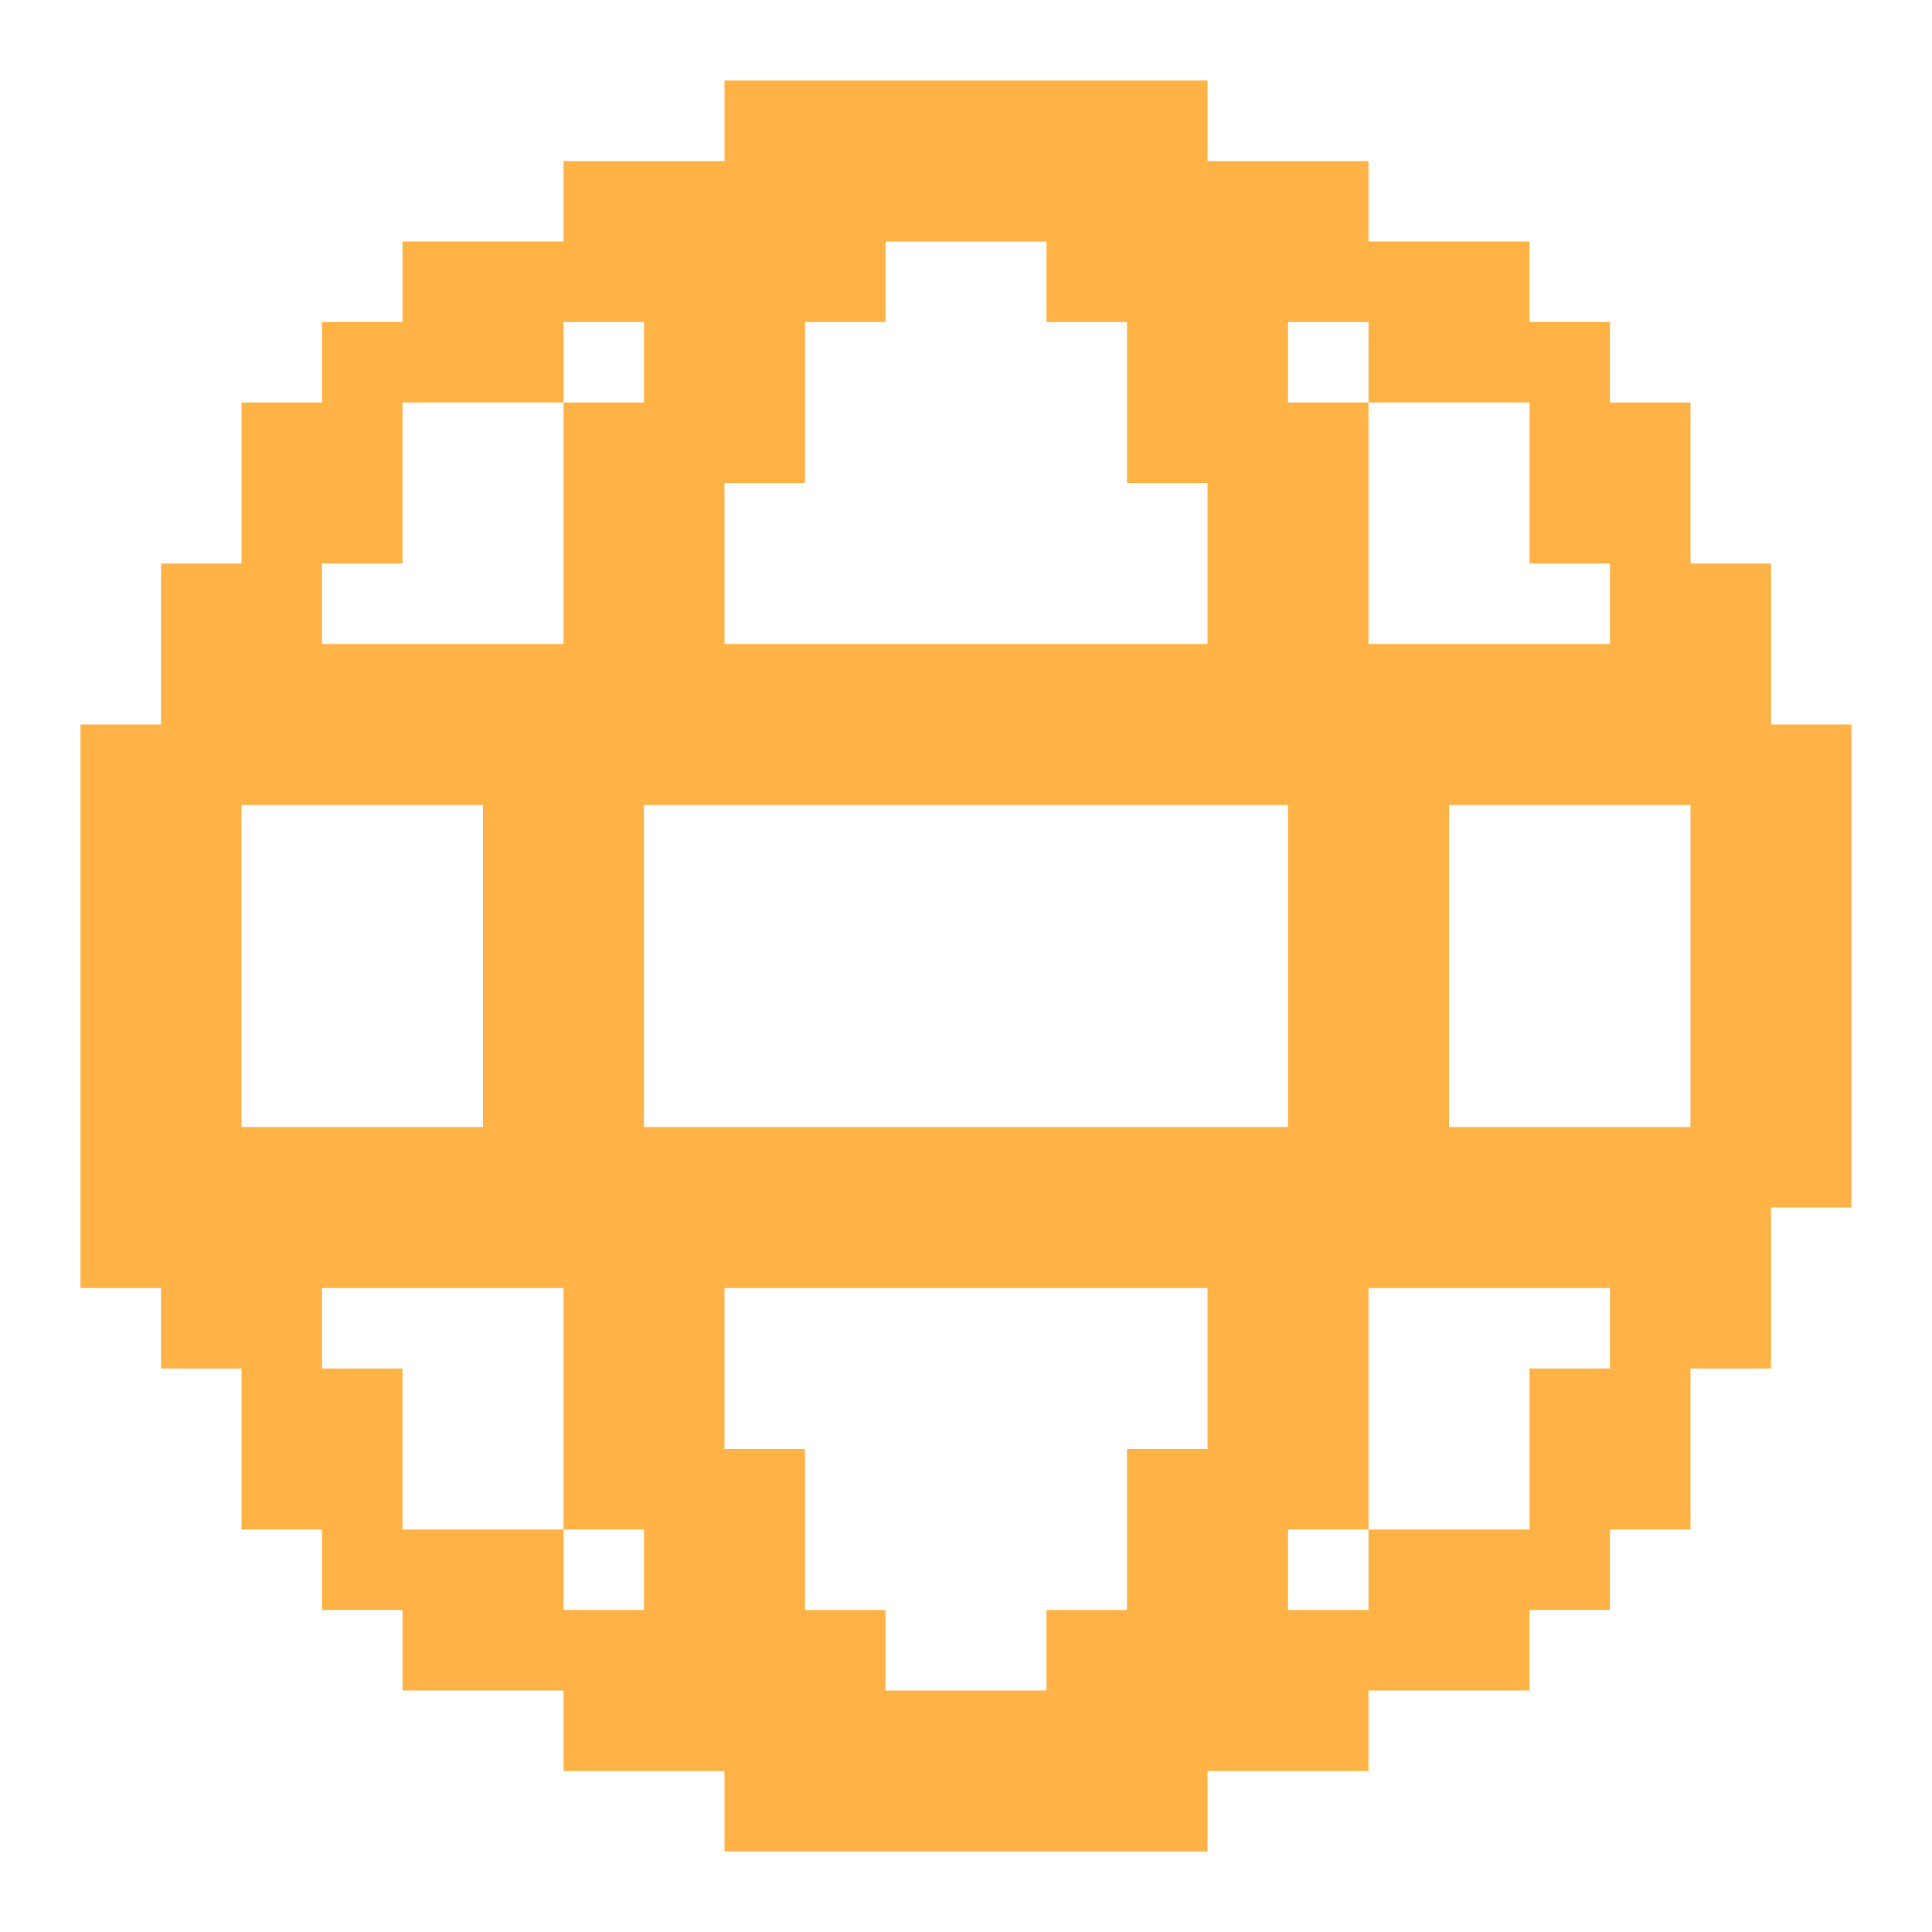
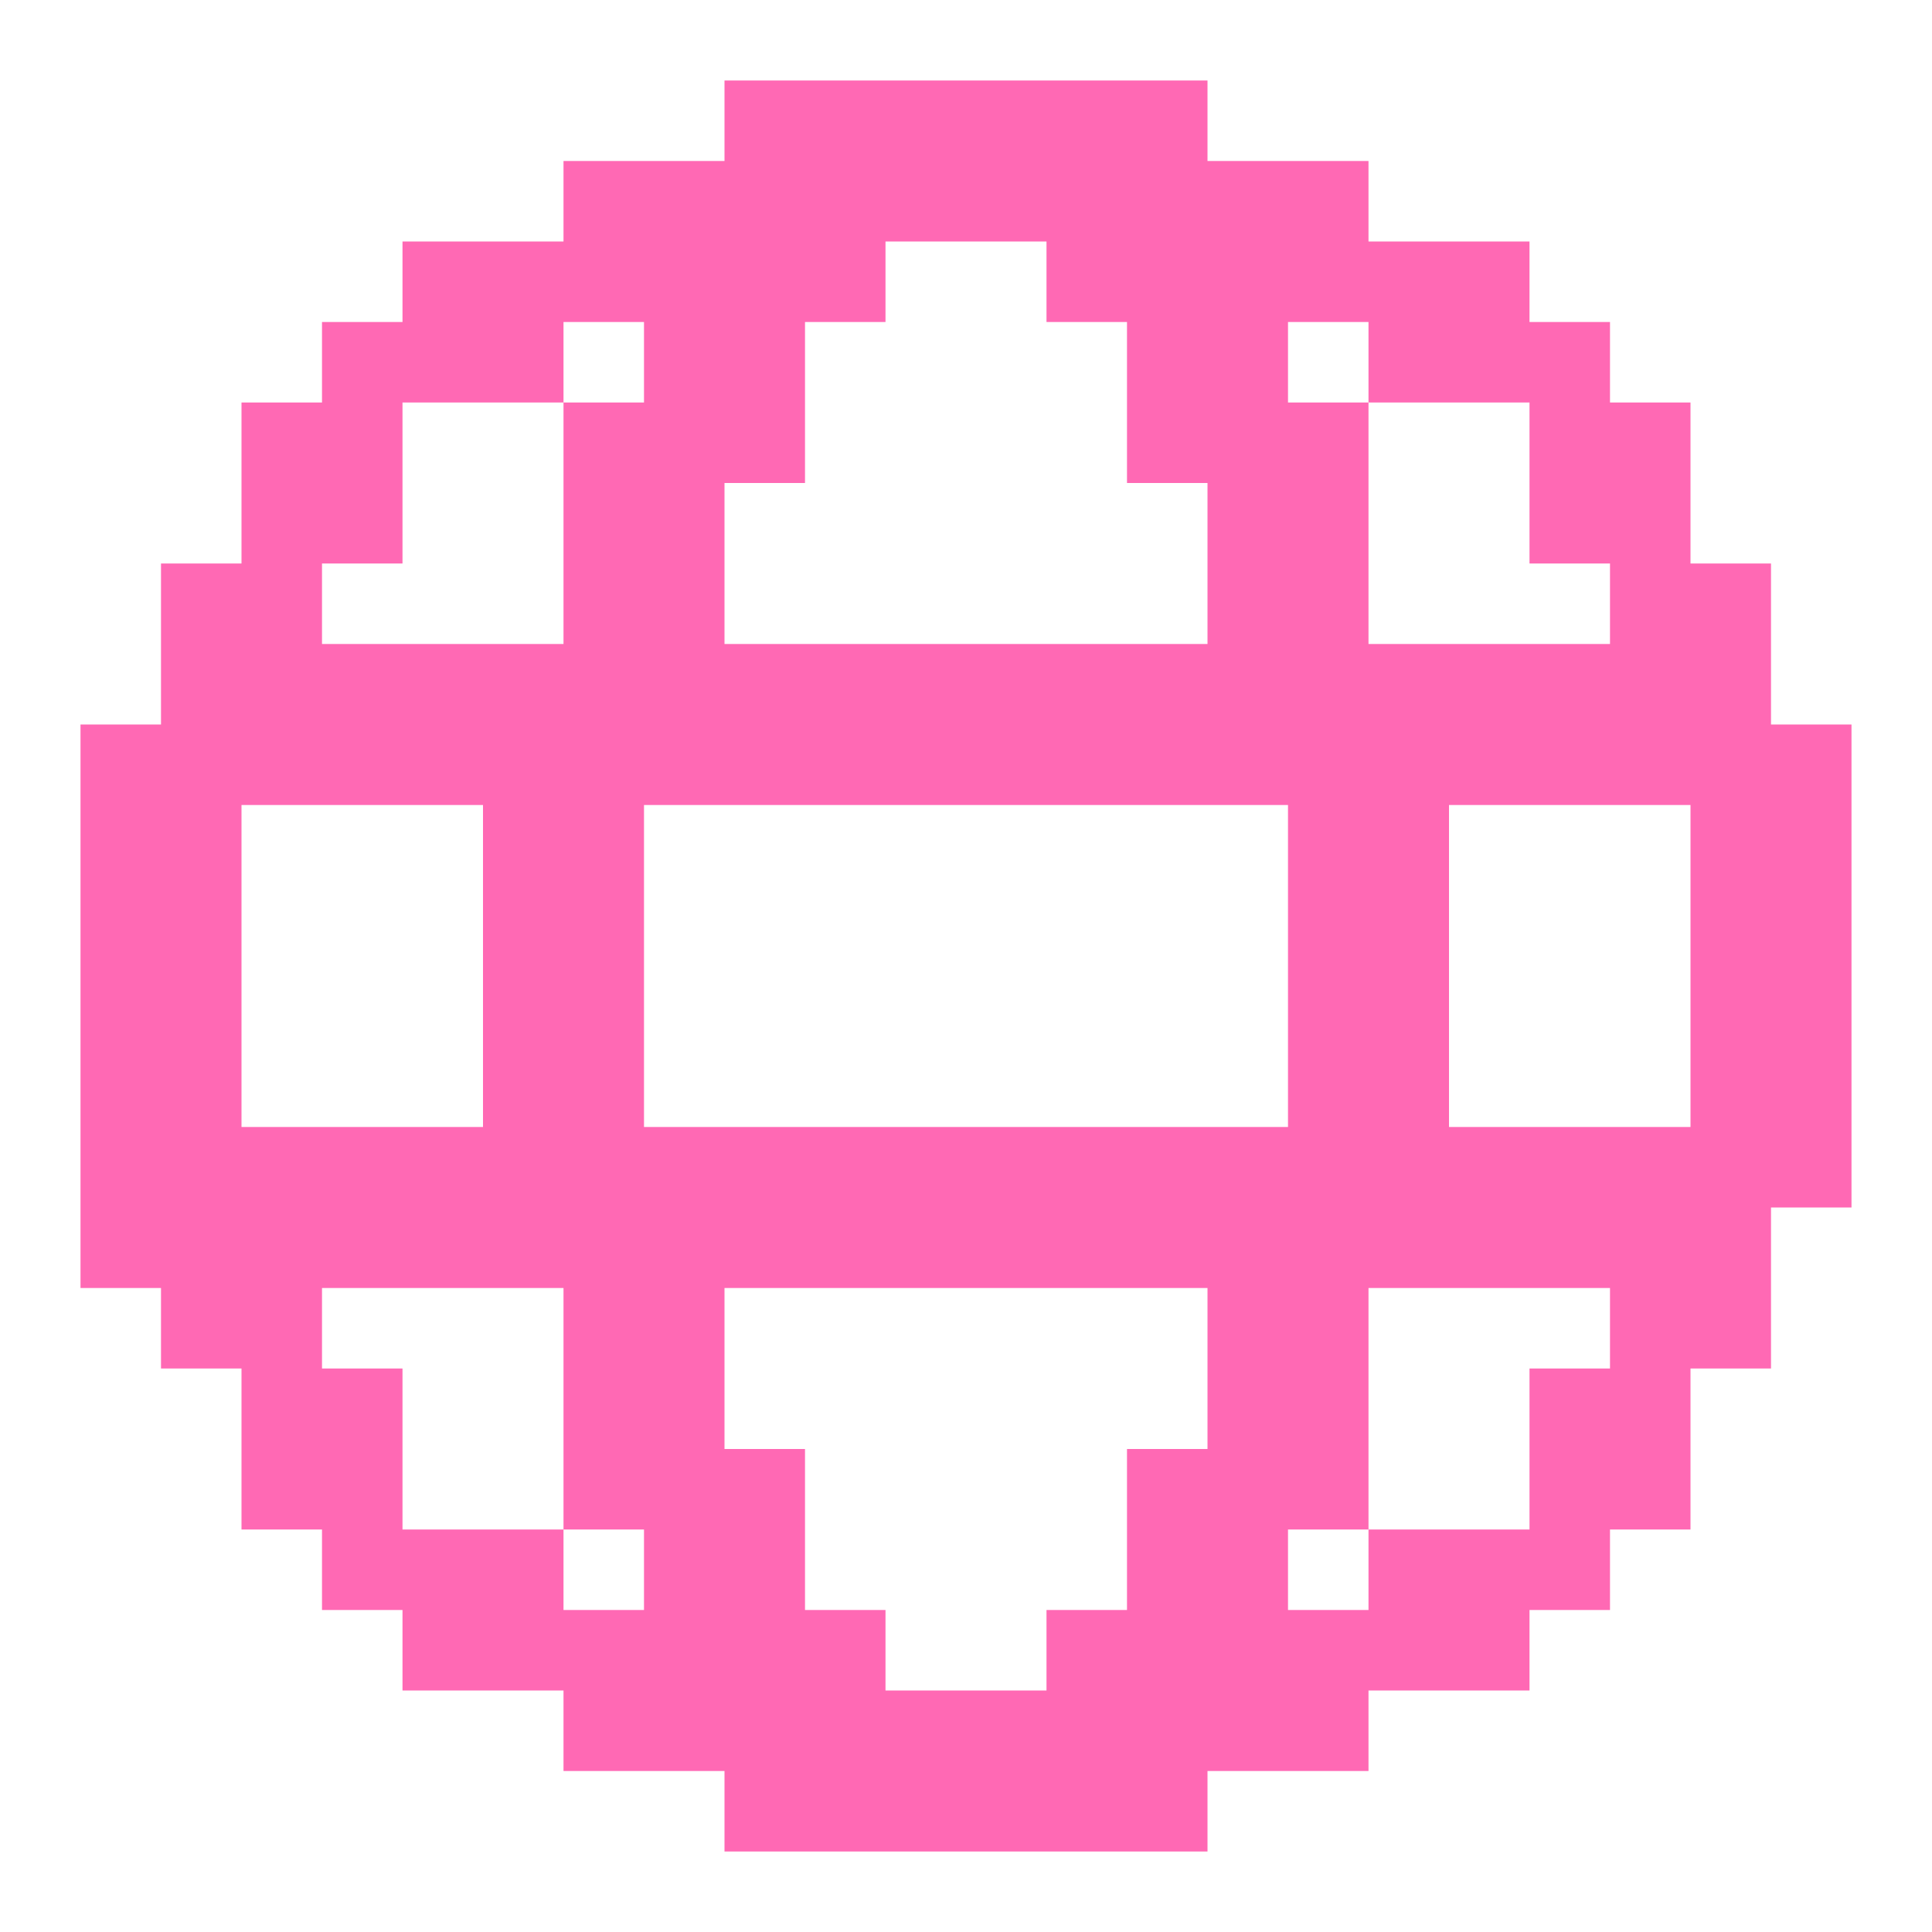
<svg xmlns="http://www.w3.org/2000/svg" width="100%" height="100%" viewBox="0 0 24 24" version="1.1" xml:space="preserve" style="fill-rule:evenodd;clip-rule:evenodd;stroke-linejoin:round;stroke-miterlimit:2;">
-   <path d="M22,9L22,7L21,7L21,5L20,5L20,4L19,4L19,3L17,3L17,2L15,2L15,1L9,1L9,2L7,2L7,3L5,3L5,4L4,4L4,5L3,5L3,7L2,7L2,9L1,9L1,16L2,16L2,17L3,17L3,19L4,19L4,20L5,20L5,21L7,21L7,22L9,22L9,23L15,23L15,22L17,22L17,21L19,21L19,20L20,20L20,19L21,19L21,17L22,17L22,15L23,15L23,9L22,9ZM21,10L21,14L18,14L18,10L21,10ZM16,4L17,4L17,5L19,5L19,7L20,7L20,8L17,8L17,5L16,5L16,4ZM14,18L14,20L13,20L13,21L11,21L11,20L10,20L10,18L9,18L9,16L15,16L15,18L14,18ZM16,10L16,14L8,14L8,10L16,10ZM9,6L10,6L10,4L11,4L11,3L13,3L13,4L14,4L14,6L15,6L15,8L9,8L9,6ZM4,7L5,7L5,5L7,5L7,4L8,4L8,5L7,5L7,8L4,8L4,7ZM3,14L3,10L6,10L6,14L3,14ZM5,19L5,17L4,17L4,16L7,16L7,19L8,19L8,20L7,20L7,19L5,19ZM19,17L19,19L17,19L17,20L16,20L16,19L17,19L17,16L20,16L20,17L19,17Z" style="fill:rgb(255,179,71);fill-rule:nonzero;" />
+   <path d="M22,9L22,7L21,7L21,5L20,5L20,4L19,4L19,3L17,3L17,2L15,2L15,1L9,1L9,2L7,2L7,3L5,3L5,4L4,4L4,5L3,5L3,7L2,7L2,9L1,9L1,16L2,16L2,17L3,17L3,19L4,19L4,20L5,20L5,21L7,21L7,22L9,22L9,23L15,23L15,22L17,22L17,21L19,21L19,20L20,20L20,19L21,19L21,17L22,17L22,15L23,15L23,9L22,9ZM21,10L21,14L18,14L18,10L21,10ZM16,4L17,4L17,5L19,5L19,7L20,7L20,8L17,8L17,5L16,5L16,4ZM14,18L14,20L13,20L13,21L11,21L11,20L10,20L10,18L9,18L9,16L15,16L15,18L14,18ZM16,10L16,14L8,14L8,10L16,10ZM9,6L10,6L10,4L11,4L11,3L13,3L13,4L14,4L14,6L15,6L15,8L9,8L9,6ZM4,7L5,7L5,5L7,5L7,4L8,4L8,5L7,5L7,8L4,8L4,7ZM3,14L3,10L6,10L6,14L3,14ZM5,19L5,17L4,17L4,16L7,16L7,19L8,19L8,20L7,20L7,19L5,19ZM19,17L19,19L17,19L17,20L16,20L16,19L17,19L17,16L20,16L20,17L19,17Z" style="fill:rgb(255,105,180);fill-rule:nonzero;" />
</svg>
